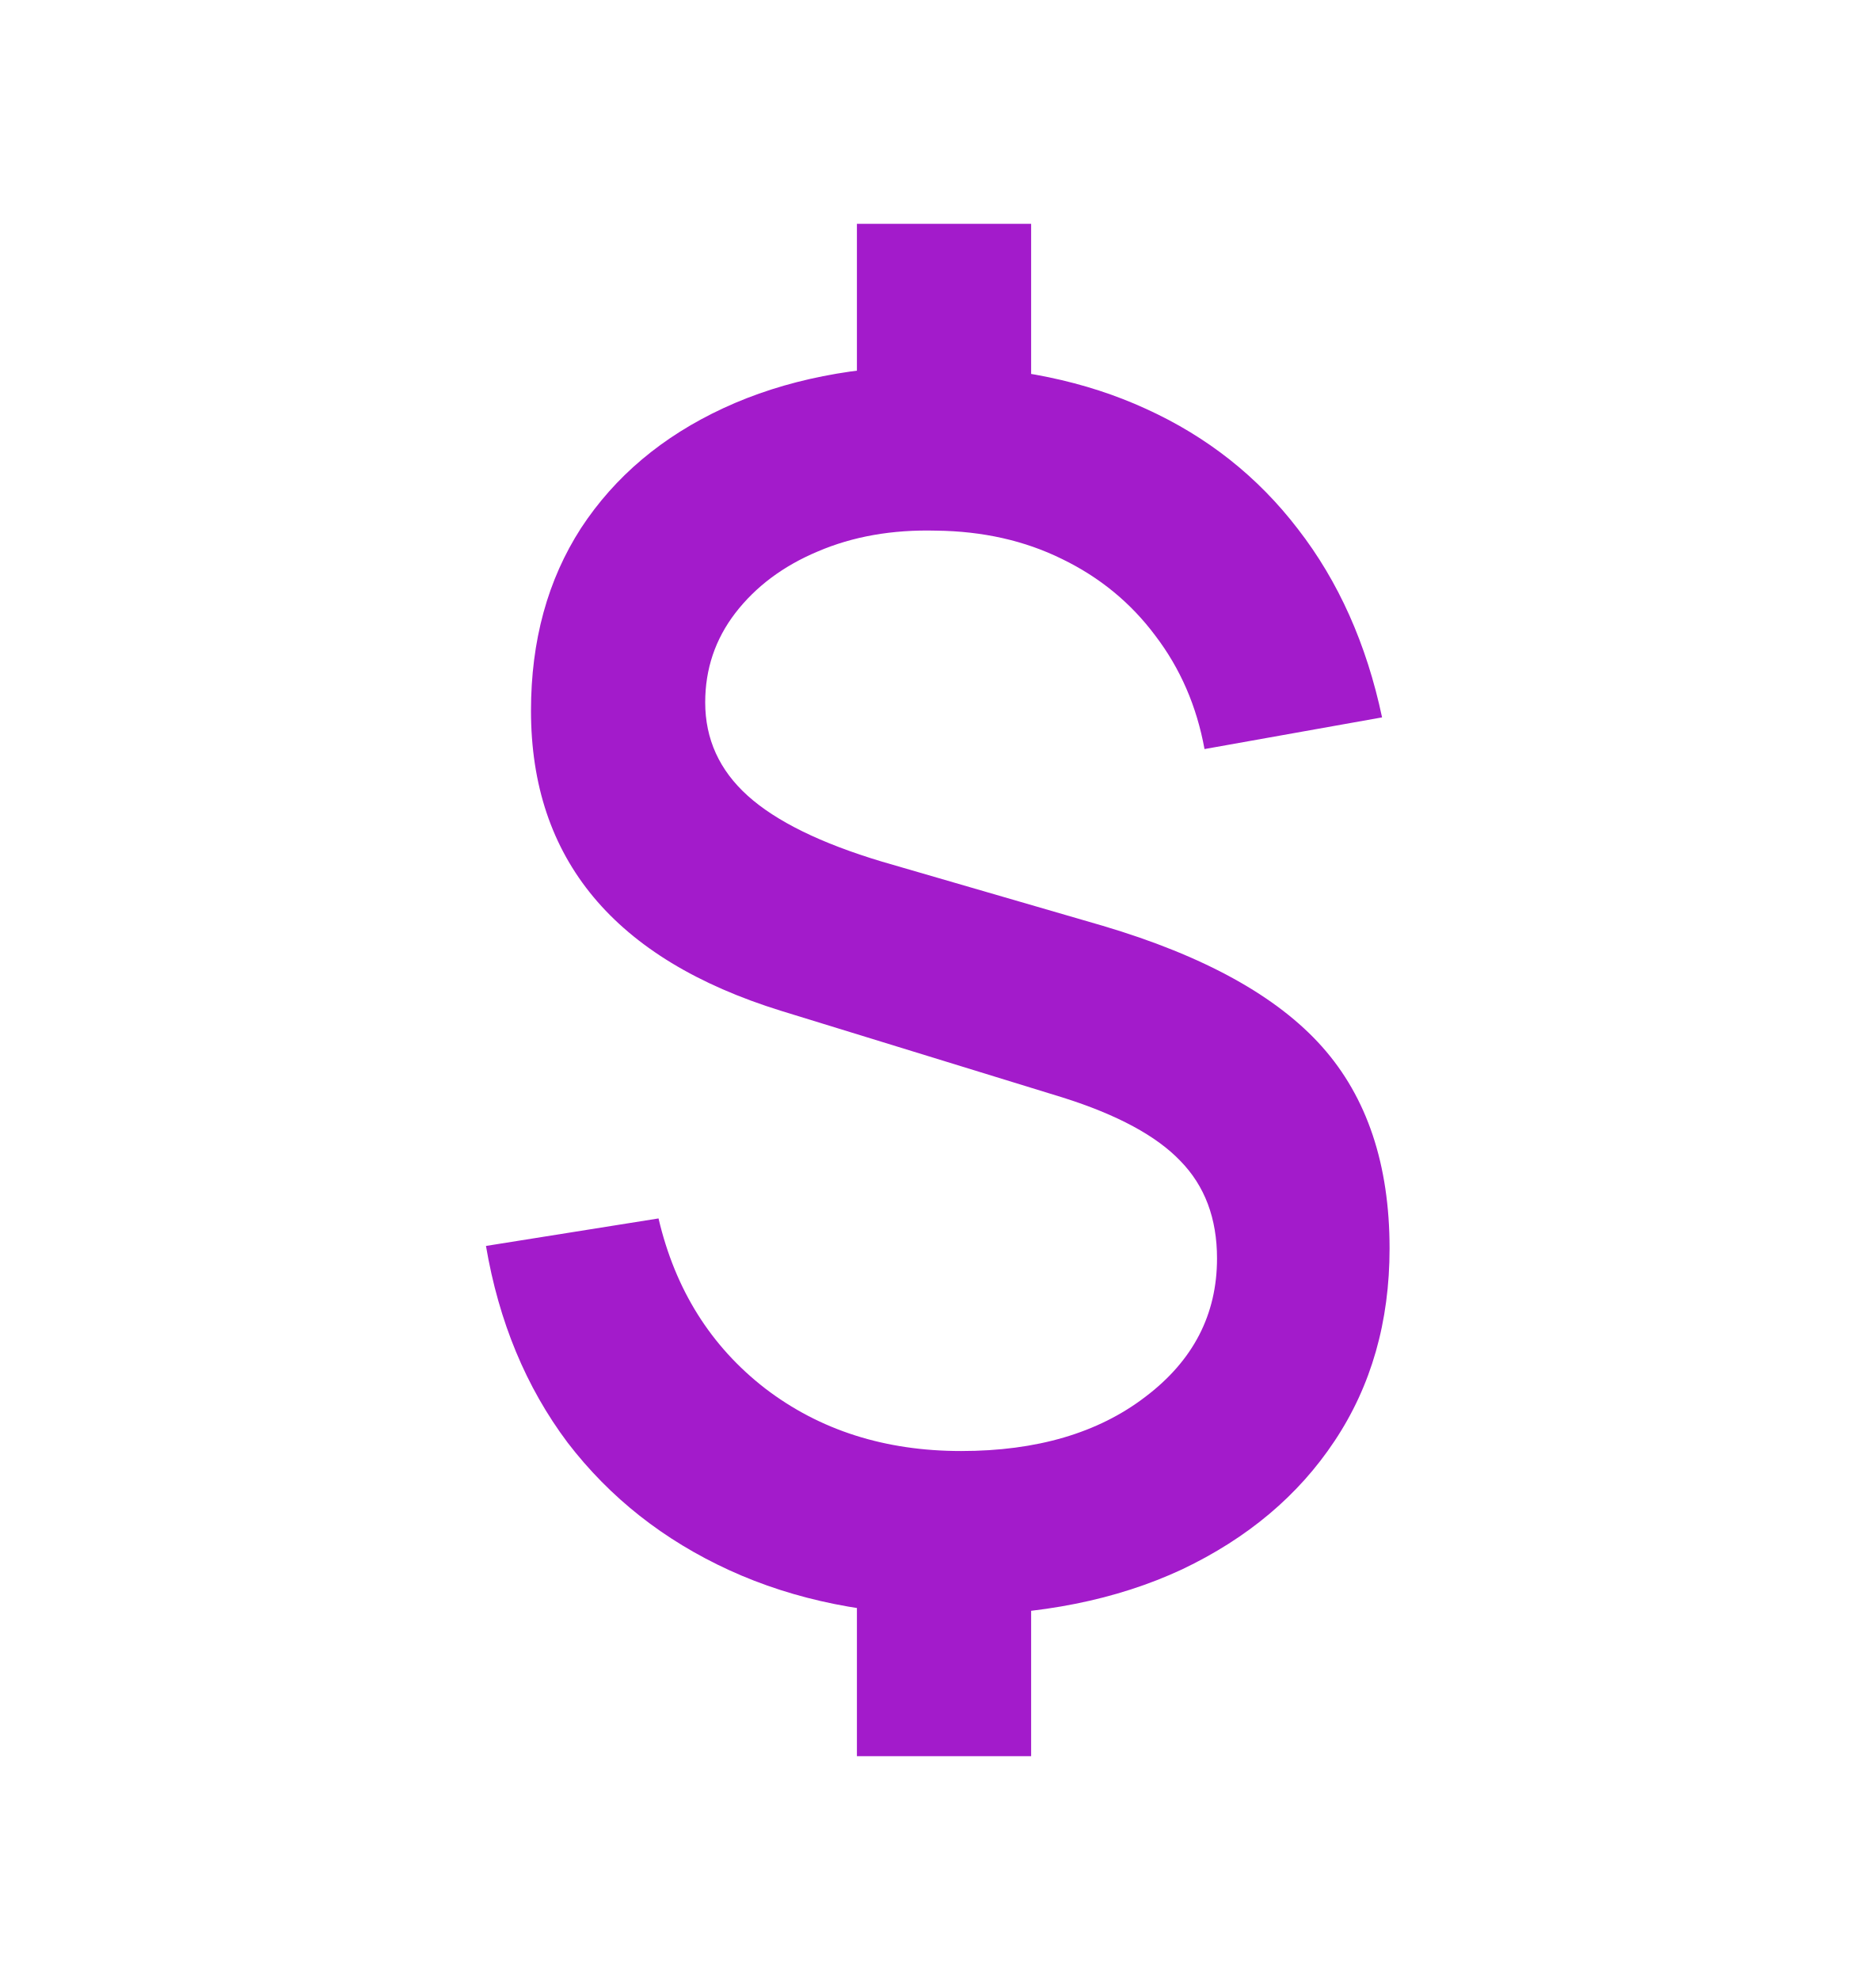
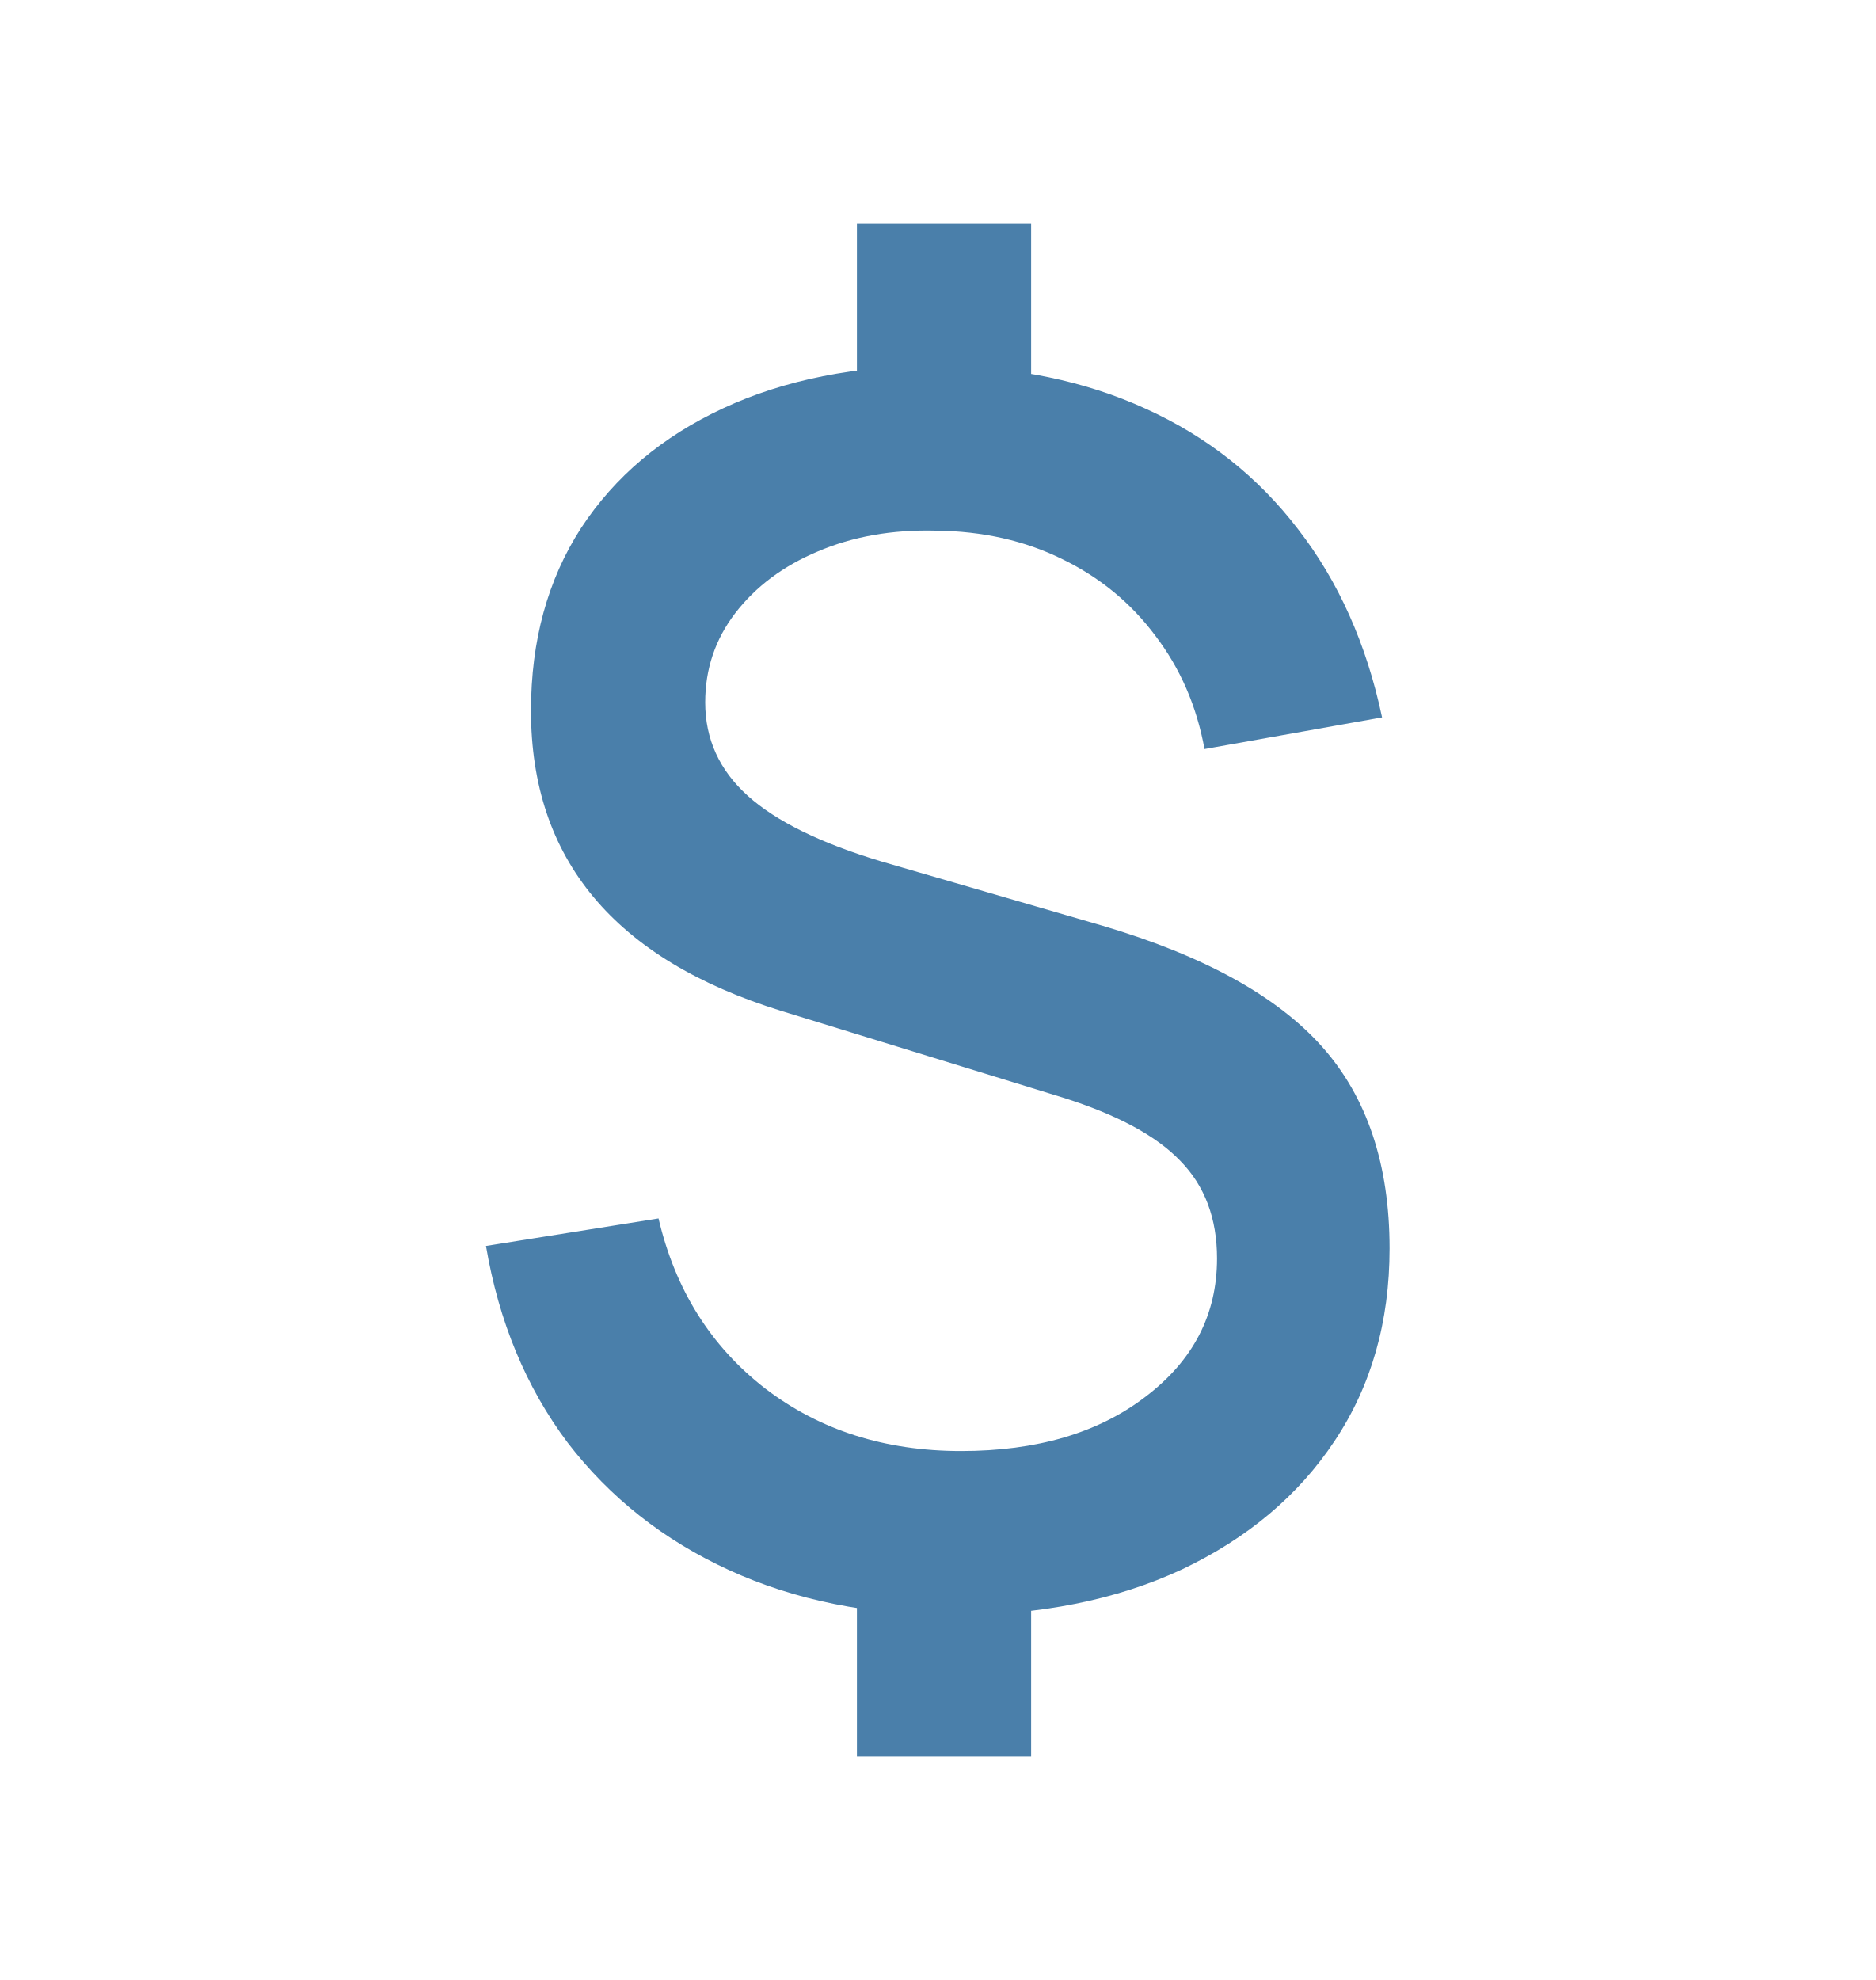
<svg xmlns="http://www.w3.org/2000/svg" width="18" height="19" viewBox="0 0 18 19" fill="none">
-   <path d="M8.224 16.852V14.98H9.896V16.852H8.224ZM8.224 4.028V2.148H9.896V4.028H8.224ZM9.144 15.5C8.344 15.5 7.629 15.356 7 15.068C6.371 14.78 5.853 14.372 5.448 13.844C5.048 13.311 4.787 12.681 4.664 11.956L6.32 11.692C6.48 12.375 6.821 12.919 7.344 13.324C7.867 13.724 8.493 13.924 9.224 13.924C9.949 13.924 10.539 13.751 10.992 13.404C11.451 13.057 11.68 12.615 11.68 12.076C11.68 11.692 11.563 11.38 11.328 11.14C11.099 10.9 10.723 10.697 10.2 10.532L7.496 9.7C5.896 9.204 5.096 8.244 5.096 6.82C5.096 6.148 5.256 5.564 5.576 5.068C5.901 4.572 6.357 4.188 6.944 3.916C7.531 3.644 8.216 3.508 9 3.508C9.752 3.519 10.419 3.657 11 3.924C11.587 4.191 12.072 4.575 12.456 5.076C12.845 5.577 13.115 6.18 13.264 6.884L11.56 7.188C11.485 6.777 11.328 6.415 11.088 6.1C10.853 5.785 10.555 5.54 10.192 5.364C9.835 5.188 9.432 5.097 8.984 5.092C8.563 5.081 8.184 5.148 7.848 5.292C7.517 5.431 7.253 5.628 7.056 5.884C6.864 6.135 6.768 6.42 6.768 6.74C6.768 7.092 6.904 7.391 7.176 7.636C7.448 7.881 7.877 8.092 8.464 8.268L10.584 8.884C11.555 9.172 12.256 9.559 12.688 10.044C13.12 10.529 13.336 11.175 13.336 11.98C13.336 12.684 13.16 13.3 12.808 13.828C12.461 14.351 11.973 14.761 11.344 15.06C10.715 15.353 9.981 15.5 9.144 15.5Z" fill="#A31BCB" />
+   <path d="M8.224 16.852V14.98H9.896V16.852H8.224ZM8.224 4.028V2.148H9.896V4.028H8.224ZM9.144 15.5C8.344 15.5 7.629 15.356 7 15.068C6.371 14.78 5.853 14.372 5.448 13.844C5.048 13.311 4.787 12.681 4.664 11.956L6.32 11.692C6.48 12.375 6.821 12.919 7.344 13.324C7.867 13.724 8.493 13.924 9.224 13.924C9.949 13.924 10.539 13.751 10.992 13.404C11.451 13.057 11.68 12.615 11.68 12.076C11.68 11.692 11.563 11.38 11.328 11.14C11.099 10.9 10.723 10.697 10.2 10.532L7.496 9.7C5.896 9.204 5.096 8.244 5.096 6.82C5.096 6.148 5.256 5.564 5.576 5.068C5.901 4.572 6.357 4.188 6.944 3.916C7.531 3.644 8.216 3.508 9 3.508C9.752 3.519 10.419 3.657 11 3.924C11.587 4.191 12.072 4.575 12.456 5.076C12.845 5.577 13.115 6.18 13.264 6.884L11.56 7.188C11.485 6.777 11.328 6.415 11.088 6.1C10.853 5.785 10.555 5.54 10.192 5.364C9.835 5.188 9.432 5.097 8.984 5.092C8.563 5.081 8.184 5.148 7.848 5.292C7.517 5.431 7.253 5.628 7.056 5.884C6.864 6.135 6.768 6.42 6.768 6.74C6.768 7.092 6.904 7.391 7.176 7.636C7.448 7.881 7.877 8.092 8.464 8.268L10.584 8.884C11.555 9.172 12.256 9.559 12.688 10.044C13.12 10.529 13.336 11.175 13.336 11.98C13.336 12.684 13.16 13.3 12.808 13.828C12.461 14.351 11.973 14.761 11.344 15.06C10.715 15.353 9.981 15.5 9.144 15.5Z" fill="#4a7faa" />
</svg>
